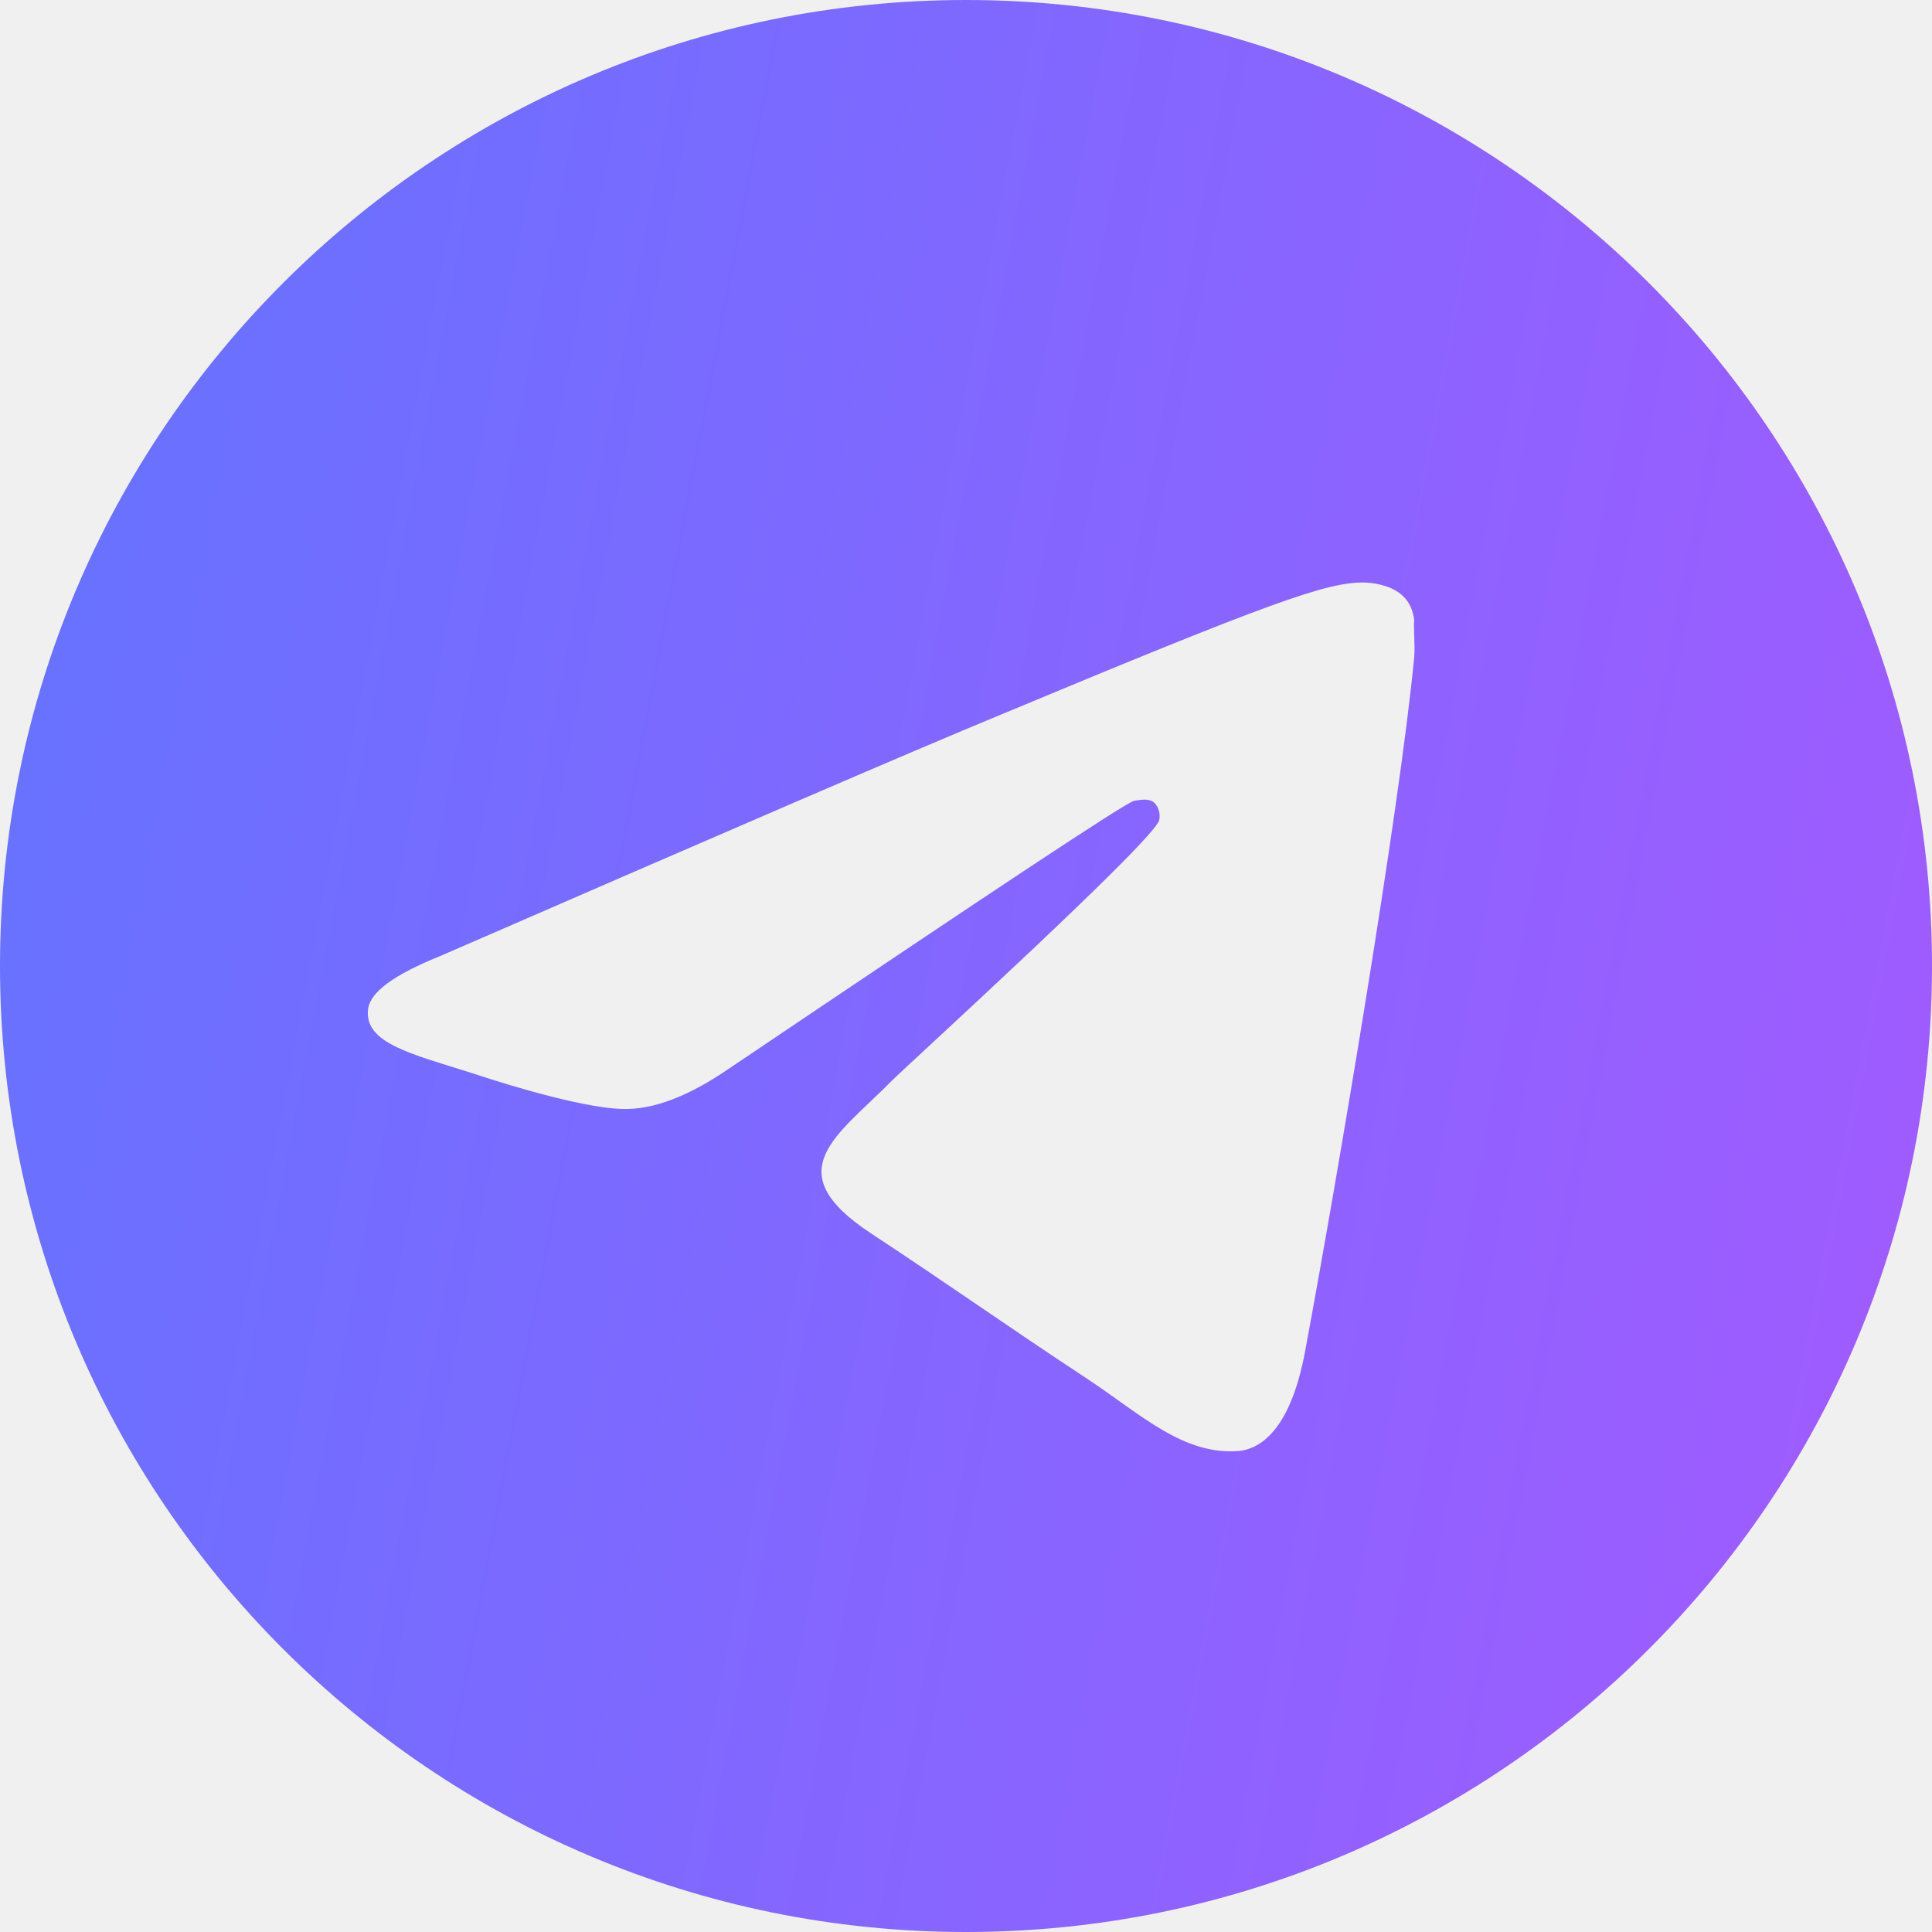
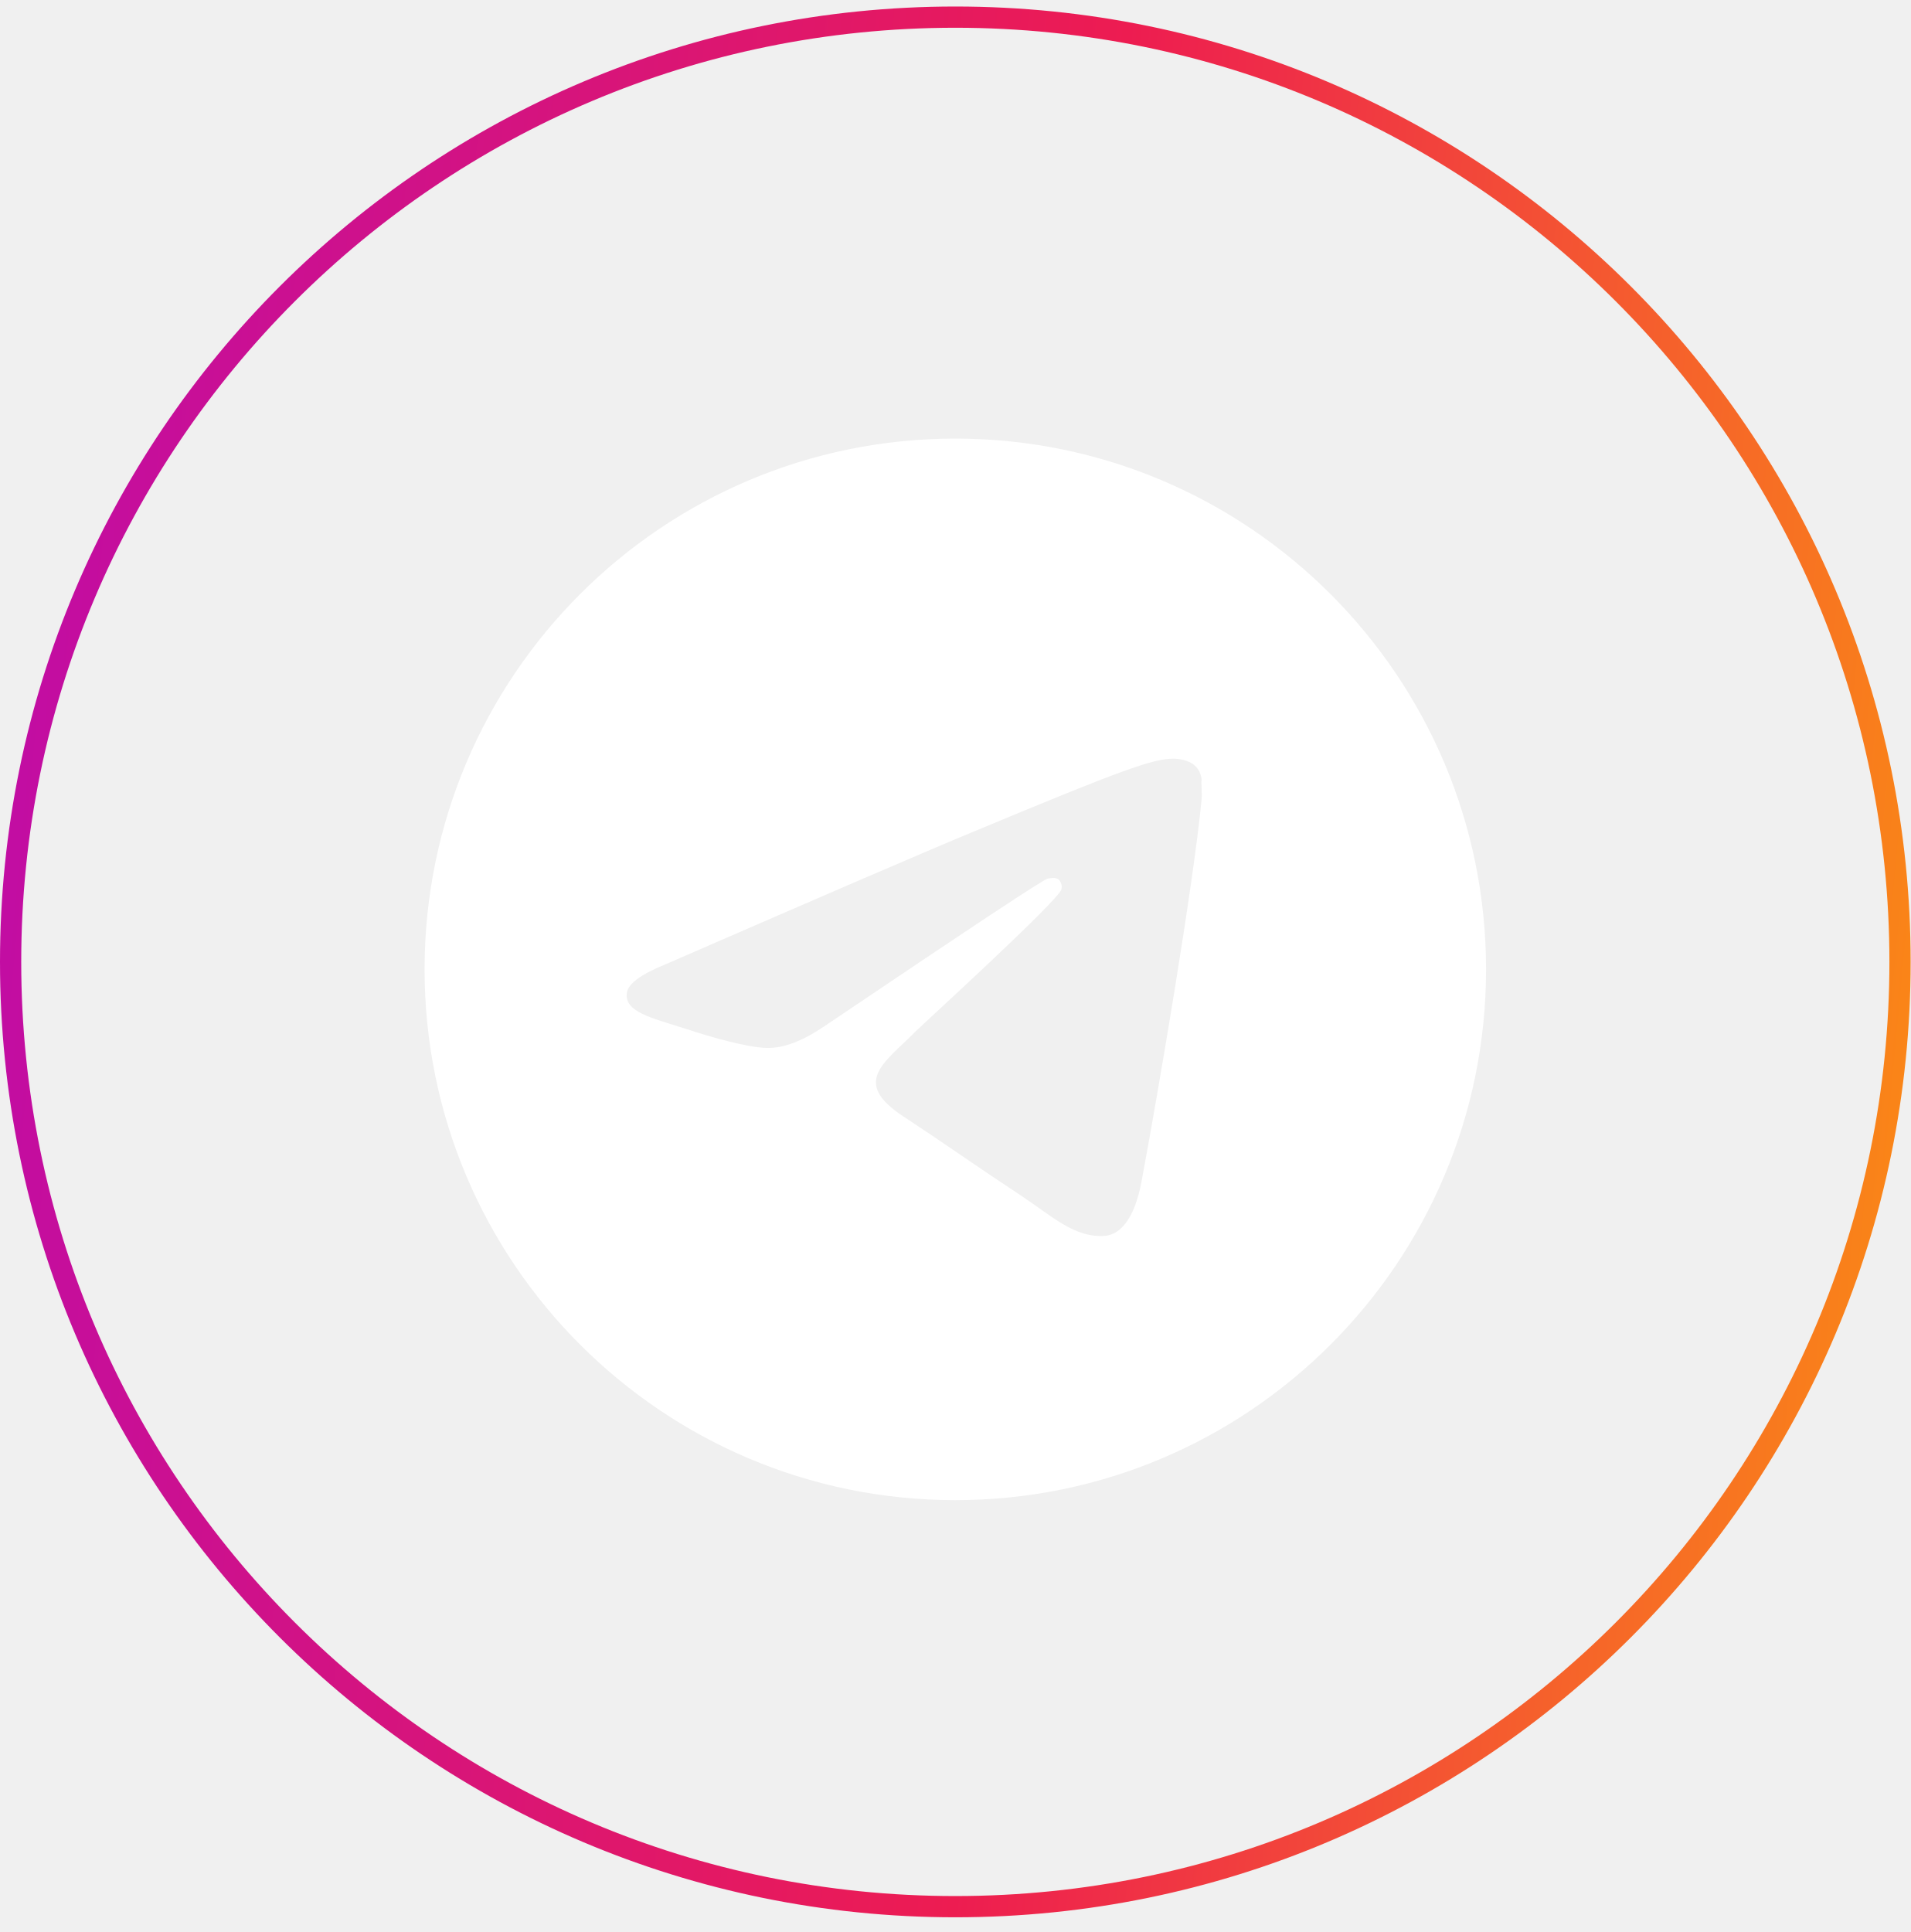
- <svg xmlns="http://www.w3.org/2000/svg" width="50" height="50" viewBox="0 0 50 50" fill="none">
-   <path d="M25 0C11.2 0 0 11.2 0 25C0 38.8 11.2 50 25 50C38.8 50 50 38.8 50 25C50 11.2 38.8 0 25 0ZM36.6 17C36.225 20.95 34.6 30.55 33.775 34.975C33.425 36.85 32.725 37.475 32.075 37.55C30.625 37.675 29.525 36.6 28.125 35.675C25.925 34.225 24.675 33.325 22.55 31.925C20.075 30.3 21.675 29.4 23.1 27.95C23.475 27.575 29.875 21.75 30 21.225C30.017 21.145 30.015 21.063 29.993 20.985C29.971 20.906 29.931 20.834 29.875 20.775C29.725 20.65 29.525 20.7 29.35 20.725C29.125 20.775 25.625 23.1 18.8 27.7C17.8 28.375 16.9 28.725 16.1 28.7C15.2 28.675 13.5 28.2 12.225 27.775C10.65 27.275 9.425 27 9.525 26.125C9.575 25.675 10.2 25.225 11.375 24.75C18.675 21.575 23.525 19.475 25.95 18.475C32.9 15.575 34.325 15.075 35.275 15.075C35.475 15.075 35.95 15.125 36.25 15.375C36.5 15.575 36.575 15.85 36.6 16.05C36.575 16.2 36.625 16.65 36.6 17Z" fill="url(#paint0_linear_6999_16848)" />
+ <svg xmlns="http://www.w3.org/2000/svg" width="90" height="91" viewBox="0 0 90 91" fill="none">
+   <circle cx="45" cy="45.307" r="44.5" stroke="url(#paint0_linear_6999_16849)" />
+   <path d="M45 20.659C31.2 20.659 20 31.859 20 45.659C20 59.459 31.2 70.659 45 70.659C58.8 70.659 70 59.459 70 45.659C70 31.859 58.8 20.659 45 20.659ZM56.6 37.659C56.225 41.609 54.6 51.209 53.775 55.634C53.425 57.509 52.725 58.134 52.075 58.209C50.625 58.334 49.525 57.259 48.125 56.334C45.925 54.884 44.675 53.984 42.55 52.584C40.075 50.959 41.675 50.059 43.1 48.609C43.475 48.234 49.875 42.409 50 41.884C50.017 41.804 50.015 41.722 49.993 41.643C49.971 41.565 49.931 41.493 49.875 41.434C49.725 41.309 49.525 41.359 49.35 41.384C49.125 41.434 45.625 43.759 38.8 48.359C37.8 49.034 36.9 49.384 36.1 49.359C35.2 49.334 33.5 48.859 32.225 48.434C30.65 47.934 29.425 47.659 29.525 46.784C29.575 46.334 30.2 45.884 31.375 45.409C38.675 42.234 43.525 40.134 45.95 39.134C52.9 36.234 54.325 35.734 55.275 35.734C55.475 35.734 55.95 35.784 56.25 36.034C56.5 36.234 56.575 36.509 56.6 36.709C56.575 36.859 56.625 37.309 56.6 37.659V37.659Z" fill="white" />
  <defs>
-     <linearGradient id="paint0_linear_6999_16848" x1="0" y1="0" x2="57.396" y2="10.84" gradientUnits="userSpaceOnUse">
-       <stop stop-color="#6473FF" />
-       <stop offset="1" stop-color="#A35AFF" />
+     <linearGradient id="paint0_linear_6999_16849" x1="-7.129" y1="0.307" x2="110.279" y2="11.232" gradientUnits="userSpaceOnUse">
+       <stop stop-color="#B809B5" />
+       <stop offset="0.51" stop-color="#ED1C51" />
+       <stop offset="1" stop-color="#FFB000" />
    </linearGradient>
  </defs>
</svg>
